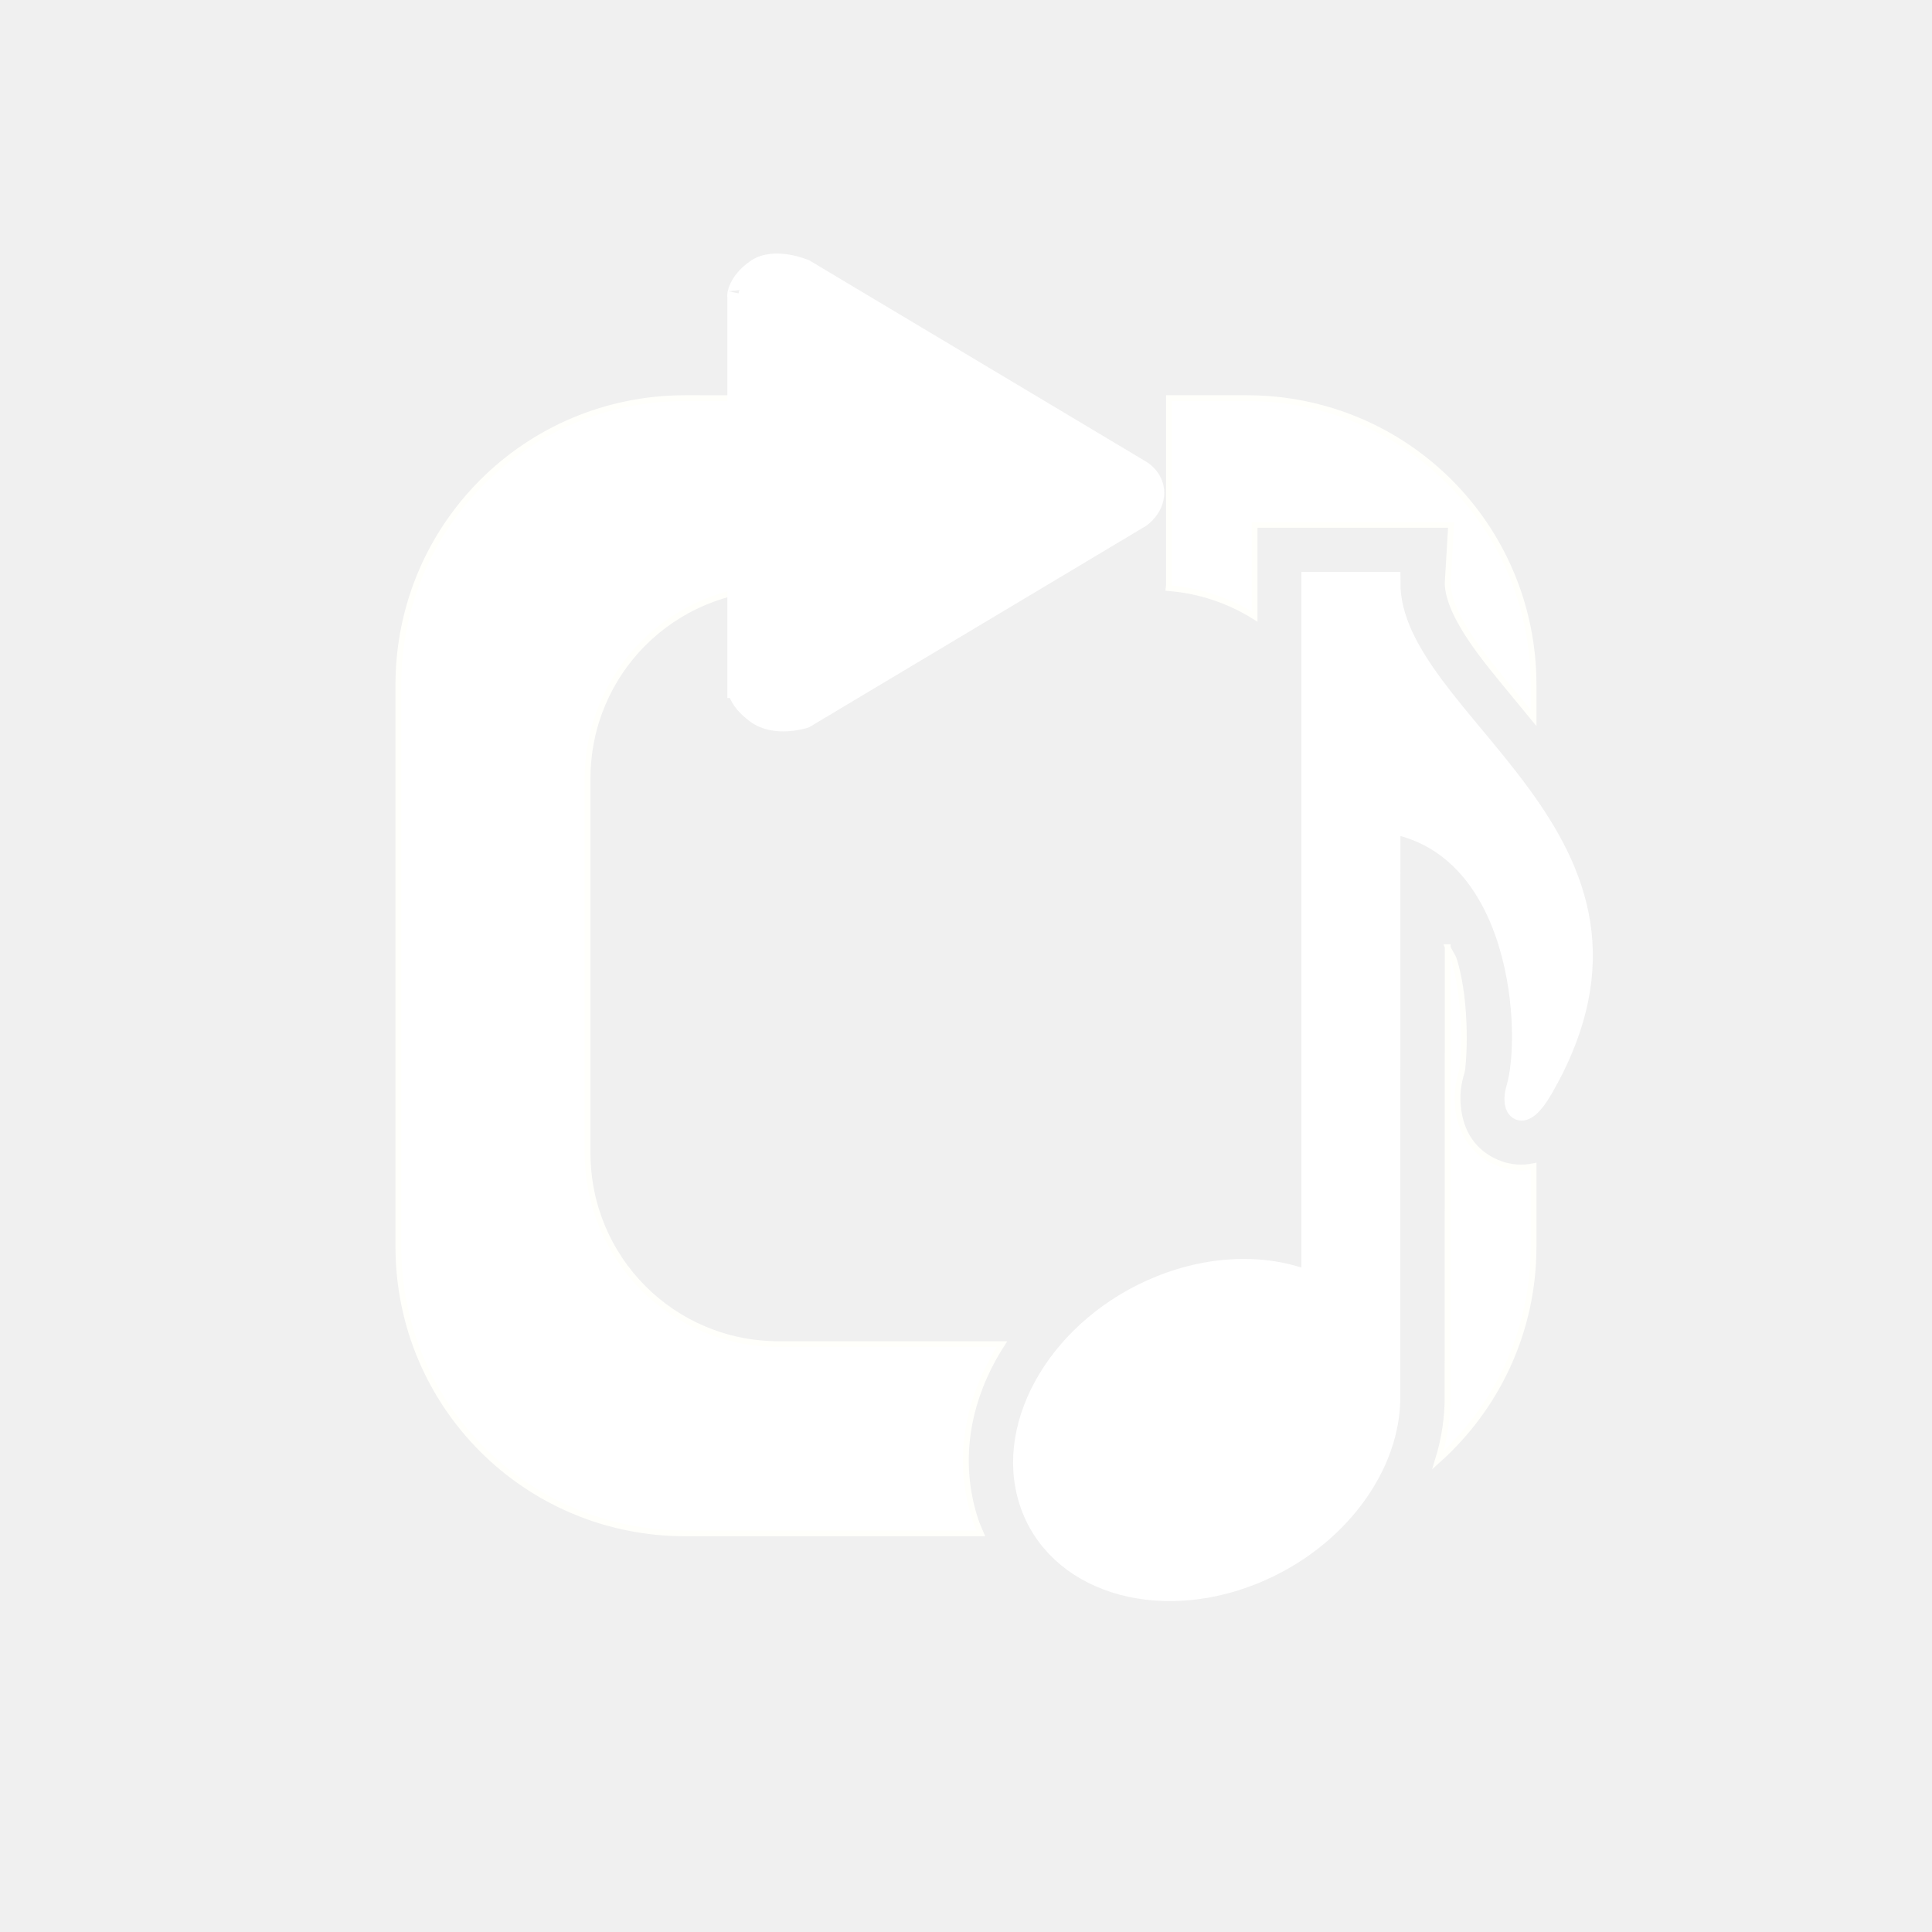
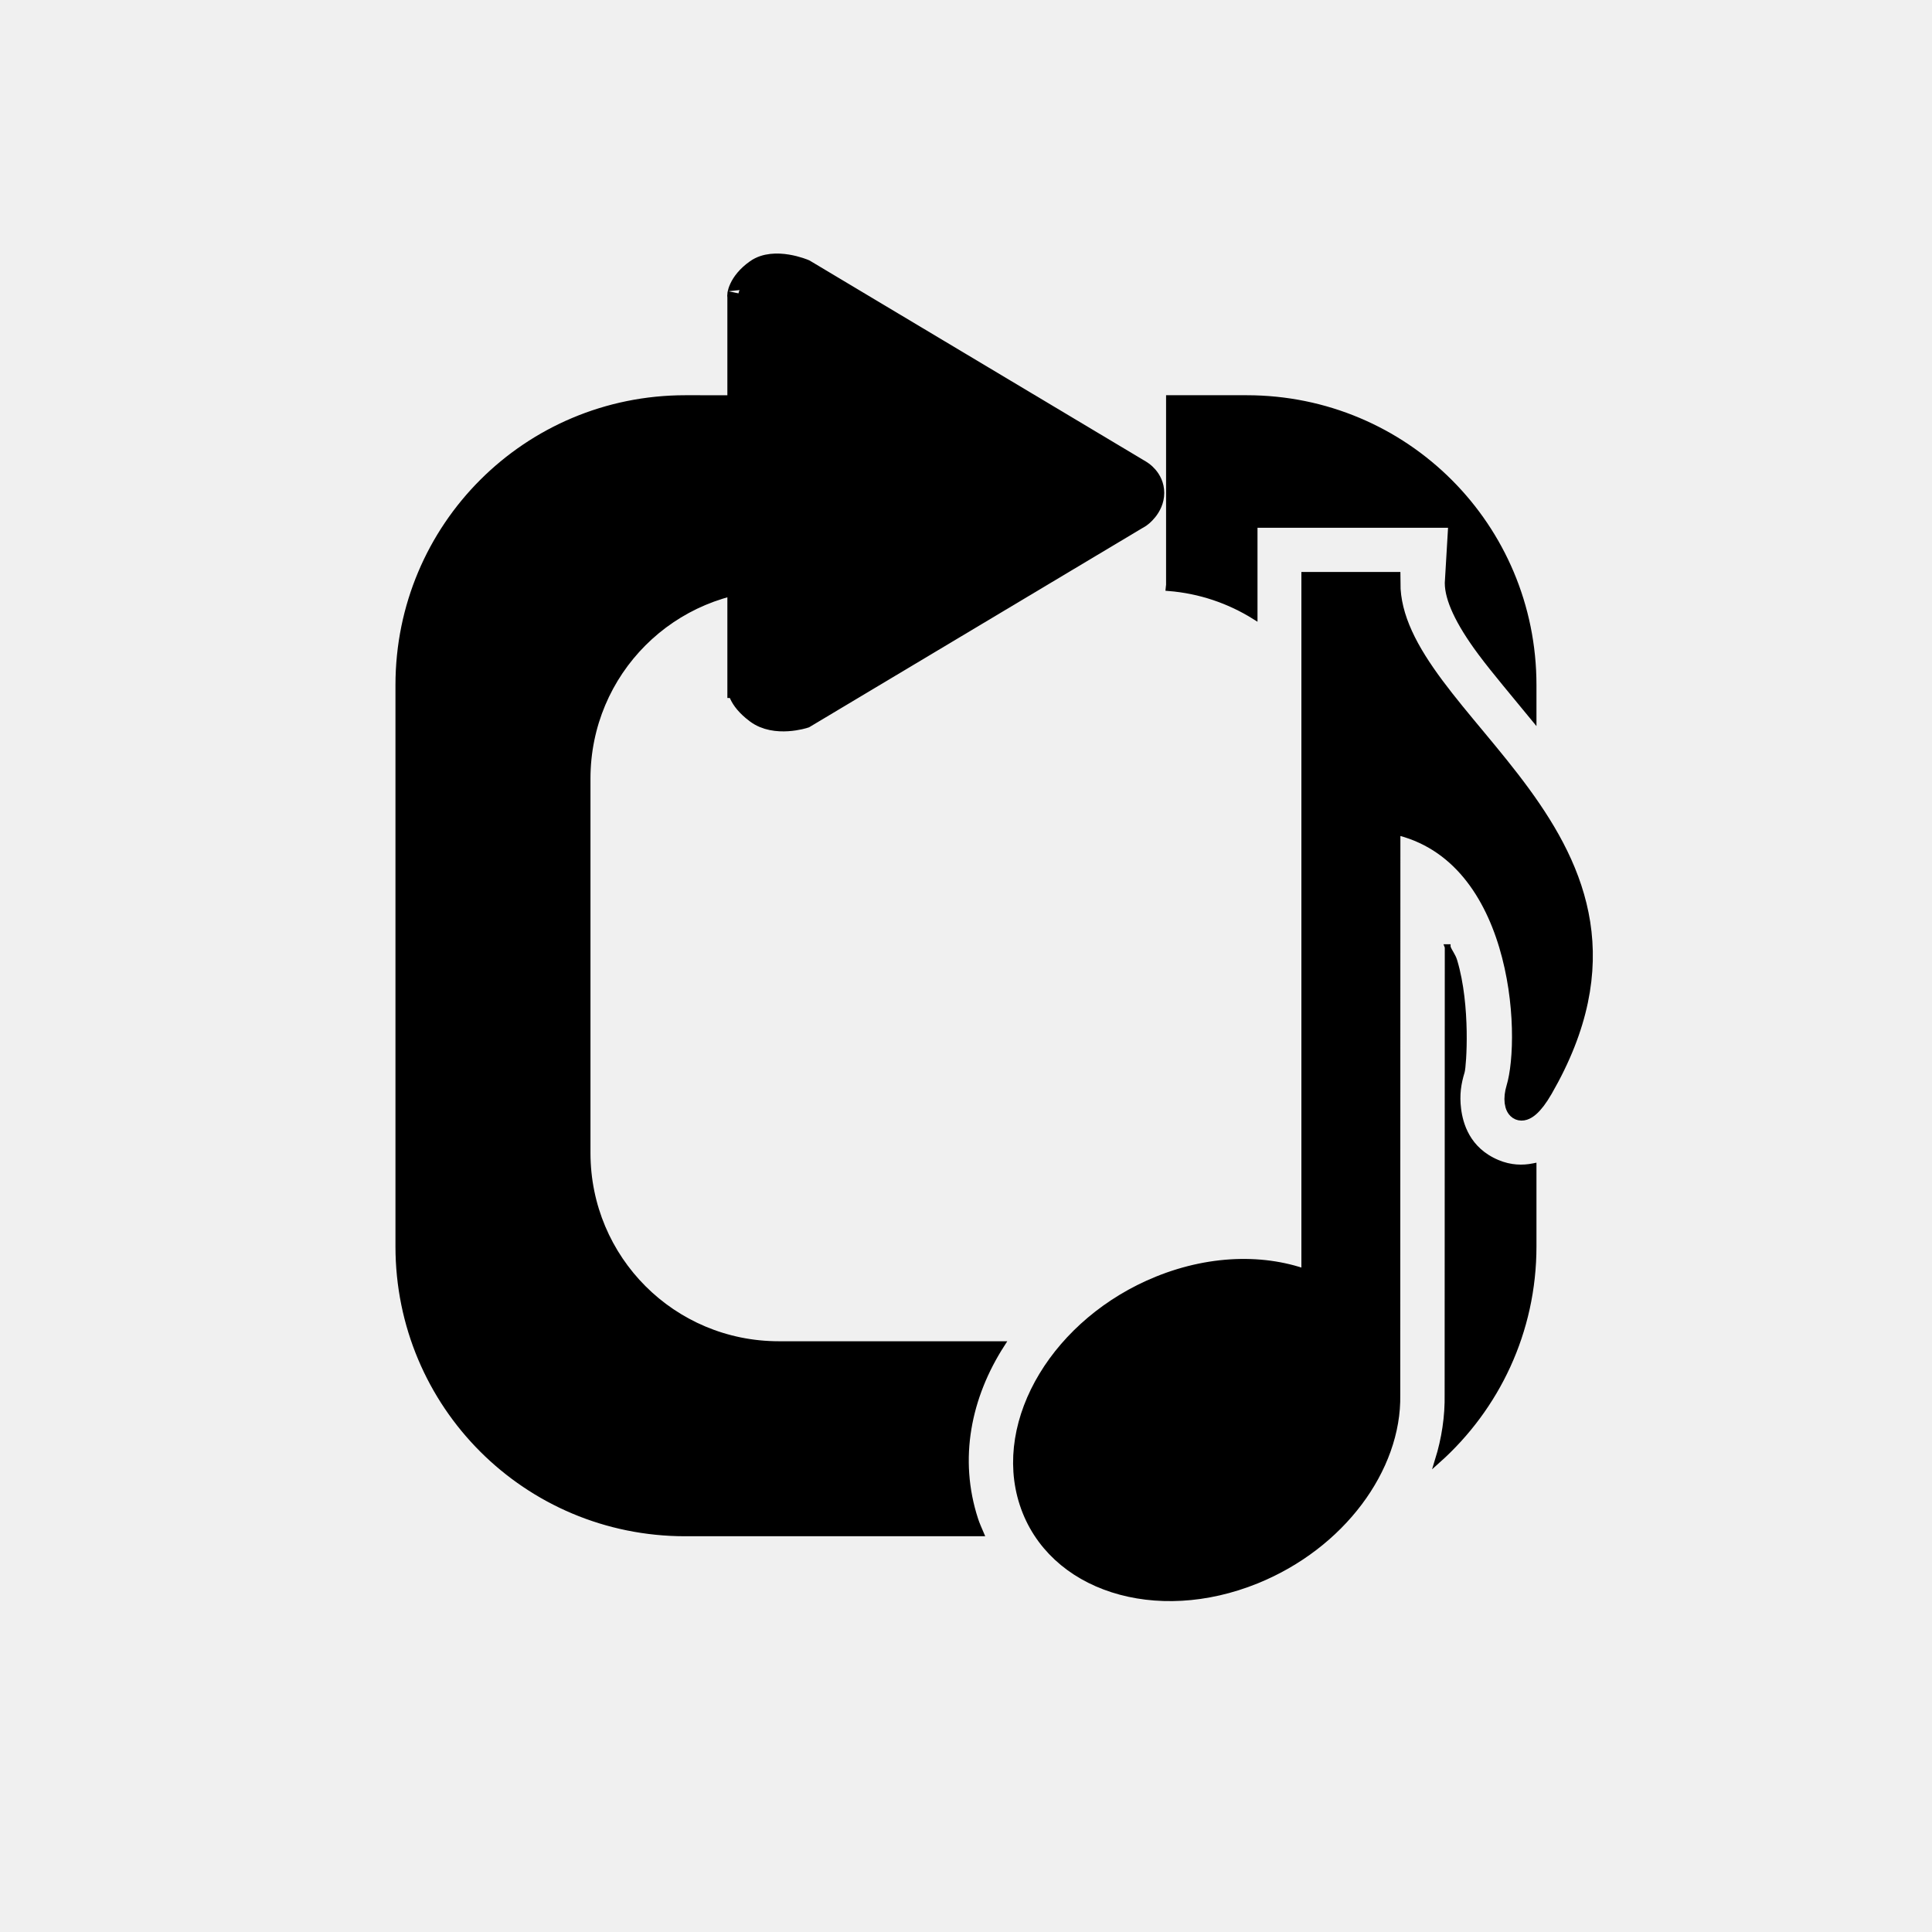
<svg xmlns="http://www.w3.org/2000/svg" version="1.1" viewBox="0 0 26.458 26.458">
-   <g fill="#ffffff" stroke="#ffffff" stroke-width=".3">
-     <path transform="scale(.26458)" d="m35.471 20.607c-8.228 0-14.852 6.623-14.852 14.852v29.055c0 8.228 6.623 14.852 14.852 14.852h15.297c-0.099-0.233-0.205-0.464-0.285-0.709-1.031-3.157-0.368-6.37 1.379-9.084h-11.549c-5.485 0-9.9-4.415-9.9-9.9v-19.371c0-5.485 4.415-9.9 9.9-9.9h0.211c-0.003-0.044-0.018-0.085-0.018-0.129v-9.664zm25.035 0v9.664c0 0.058-0.019 0.111-0.023 0.168 1.63 0.129 3.145 0.653 4.455 1.471v-4.742h10.172l-0.178 3.004v0.008c0.002 0.817 0.52 2.002 1.699 3.588 0.754 1.014 1.728 2.148 2.746 3.394v-1.703c0-8.228-6.623-14.852-14.852-14.852zm14.426 28.418-0.008 23.127c0.022 1.177-0.158 2.326-0.498 3.428 3.035-2.716 4.951-6.654 4.951-11.066v-4.15c-0.563 0.113-1.202 0.101-1.877-0.184-1.571-0.662-1.926-2.01-2.022-2.768-0.096-0.757 3e-3 -1.347 0.184-1.941 0.084-0.276 0.318-3.395-0.383-5.729-0.088-0.293-0.248-0.45-0.348-0.717z" fill="#fff" stroke="#fffffb" stroke-linecap="round" />
+   <g fill="currentcolor" stroke="currentcolor" stroke-width=".3">
+     <path transform="scale(.26458)" d="m35.471 20.607c-8.228 0-14.852 6.623-14.852 14.852v29.055c0 8.228 6.623 14.852 14.852 14.852h15.297c-0.099-0.233-0.205-0.464-0.285-0.709-1.031-3.157-0.368-6.37 1.379-9.084h-11.549c-5.485 0-9.9-4.415-9.9-9.9v-19.371c0-5.485 4.415-9.9 9.9-9.9h0.211c-0.003-0.044-0.018-0.085-0.018-0.129v-9.664zm25.035 0v9.664c0 0.058-0.019 0.111-0.023 0.168 1.63 0.129 3.145 0.653 4.455 1.471v-4.742h10.172l-0.178 3.004v0.008c0.002 0.817 0.52 2.002 1.699 3.588 0.754 1.014 1.728 2.148 2.746 3.394v-1.703c0-8.228-6.623-14.852-14.852-14.852zm14.426 28.418-0.008 23.127c0.022 1.177-0.158 2.326-0.498 3.428 3.035-2.716 4.951-6.654 4.951-11.066v-4.15c-0.563 0.113-1.202 0.101-1.877-0.184-1.571-0.662-1.926-2.01-2.022-2.768-0.096-0.757 3e-3 -1.347 0.184-1.941 0.084-0.276 0.318-3.395-0.383-5.729-0.088-0.293-0.248-0.45-0.348-0.717z" stroke-linecap="round" />
    <path d="m10.111 9.409v-5.36c-0.008 0.018-0.002-0.174 0.247-0.349 0.249-0.175 0.658 0 0.658 0l4.608 2.754s0.17 0.098 0.17 0.296c-5.03e-4 0.201-0.178 0.324-0.178 0.324l-4.599 2.749s-0.398 0.131-0.658-0.064c-0.26-0.194-0.247-0.35-0.247-0.35z" />
    <path d="m19.028 7.983h-1.056v9.591c-0.584-0.25-1.34-0.254-2.086 0.048-1.336 0.542-2.132 1.859-1.778 2.942 0.354 1.083 1.724 1.522 3.059 0.981 1.135-0.46 1.877-1.48 1.859-2.44l0.002-7.844c1.842 0.323 1.968 2.918 1.748 3.646-0.084 0.276 0.064 0.482 0.342 0 1.986-3.443-2.09-4.962-2.09-6.924z" />
  </g>
</svg>
